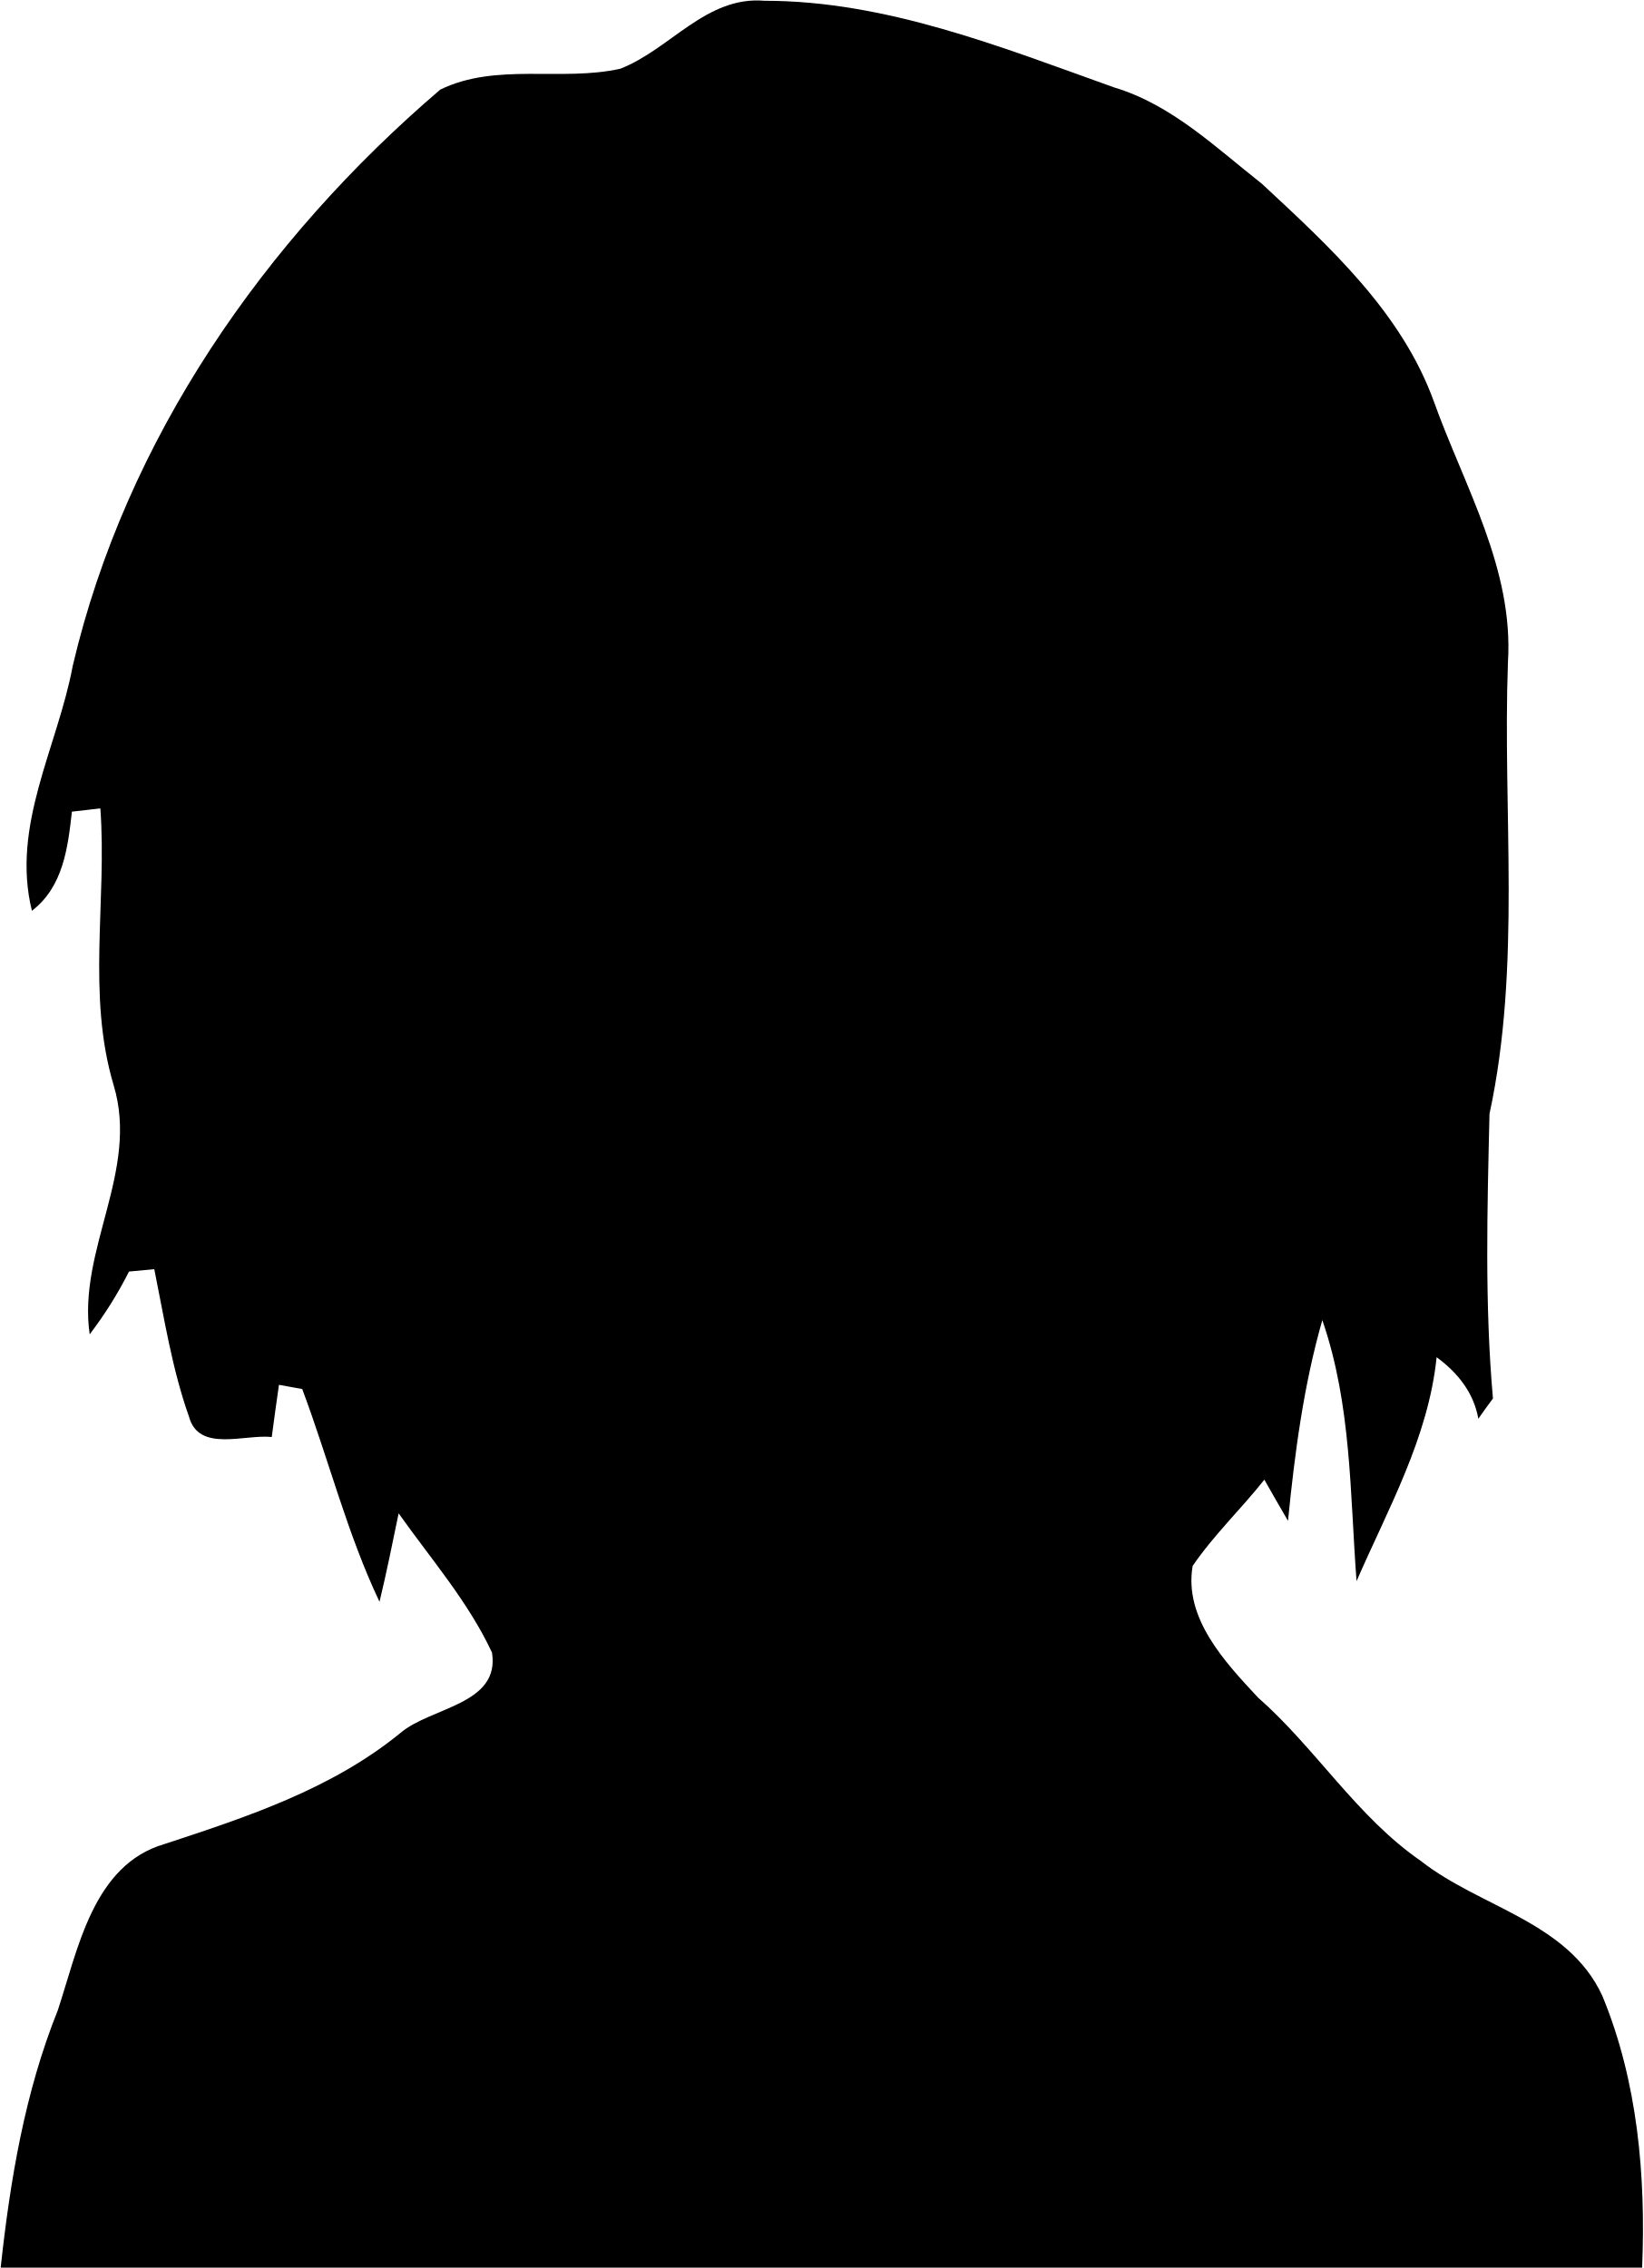
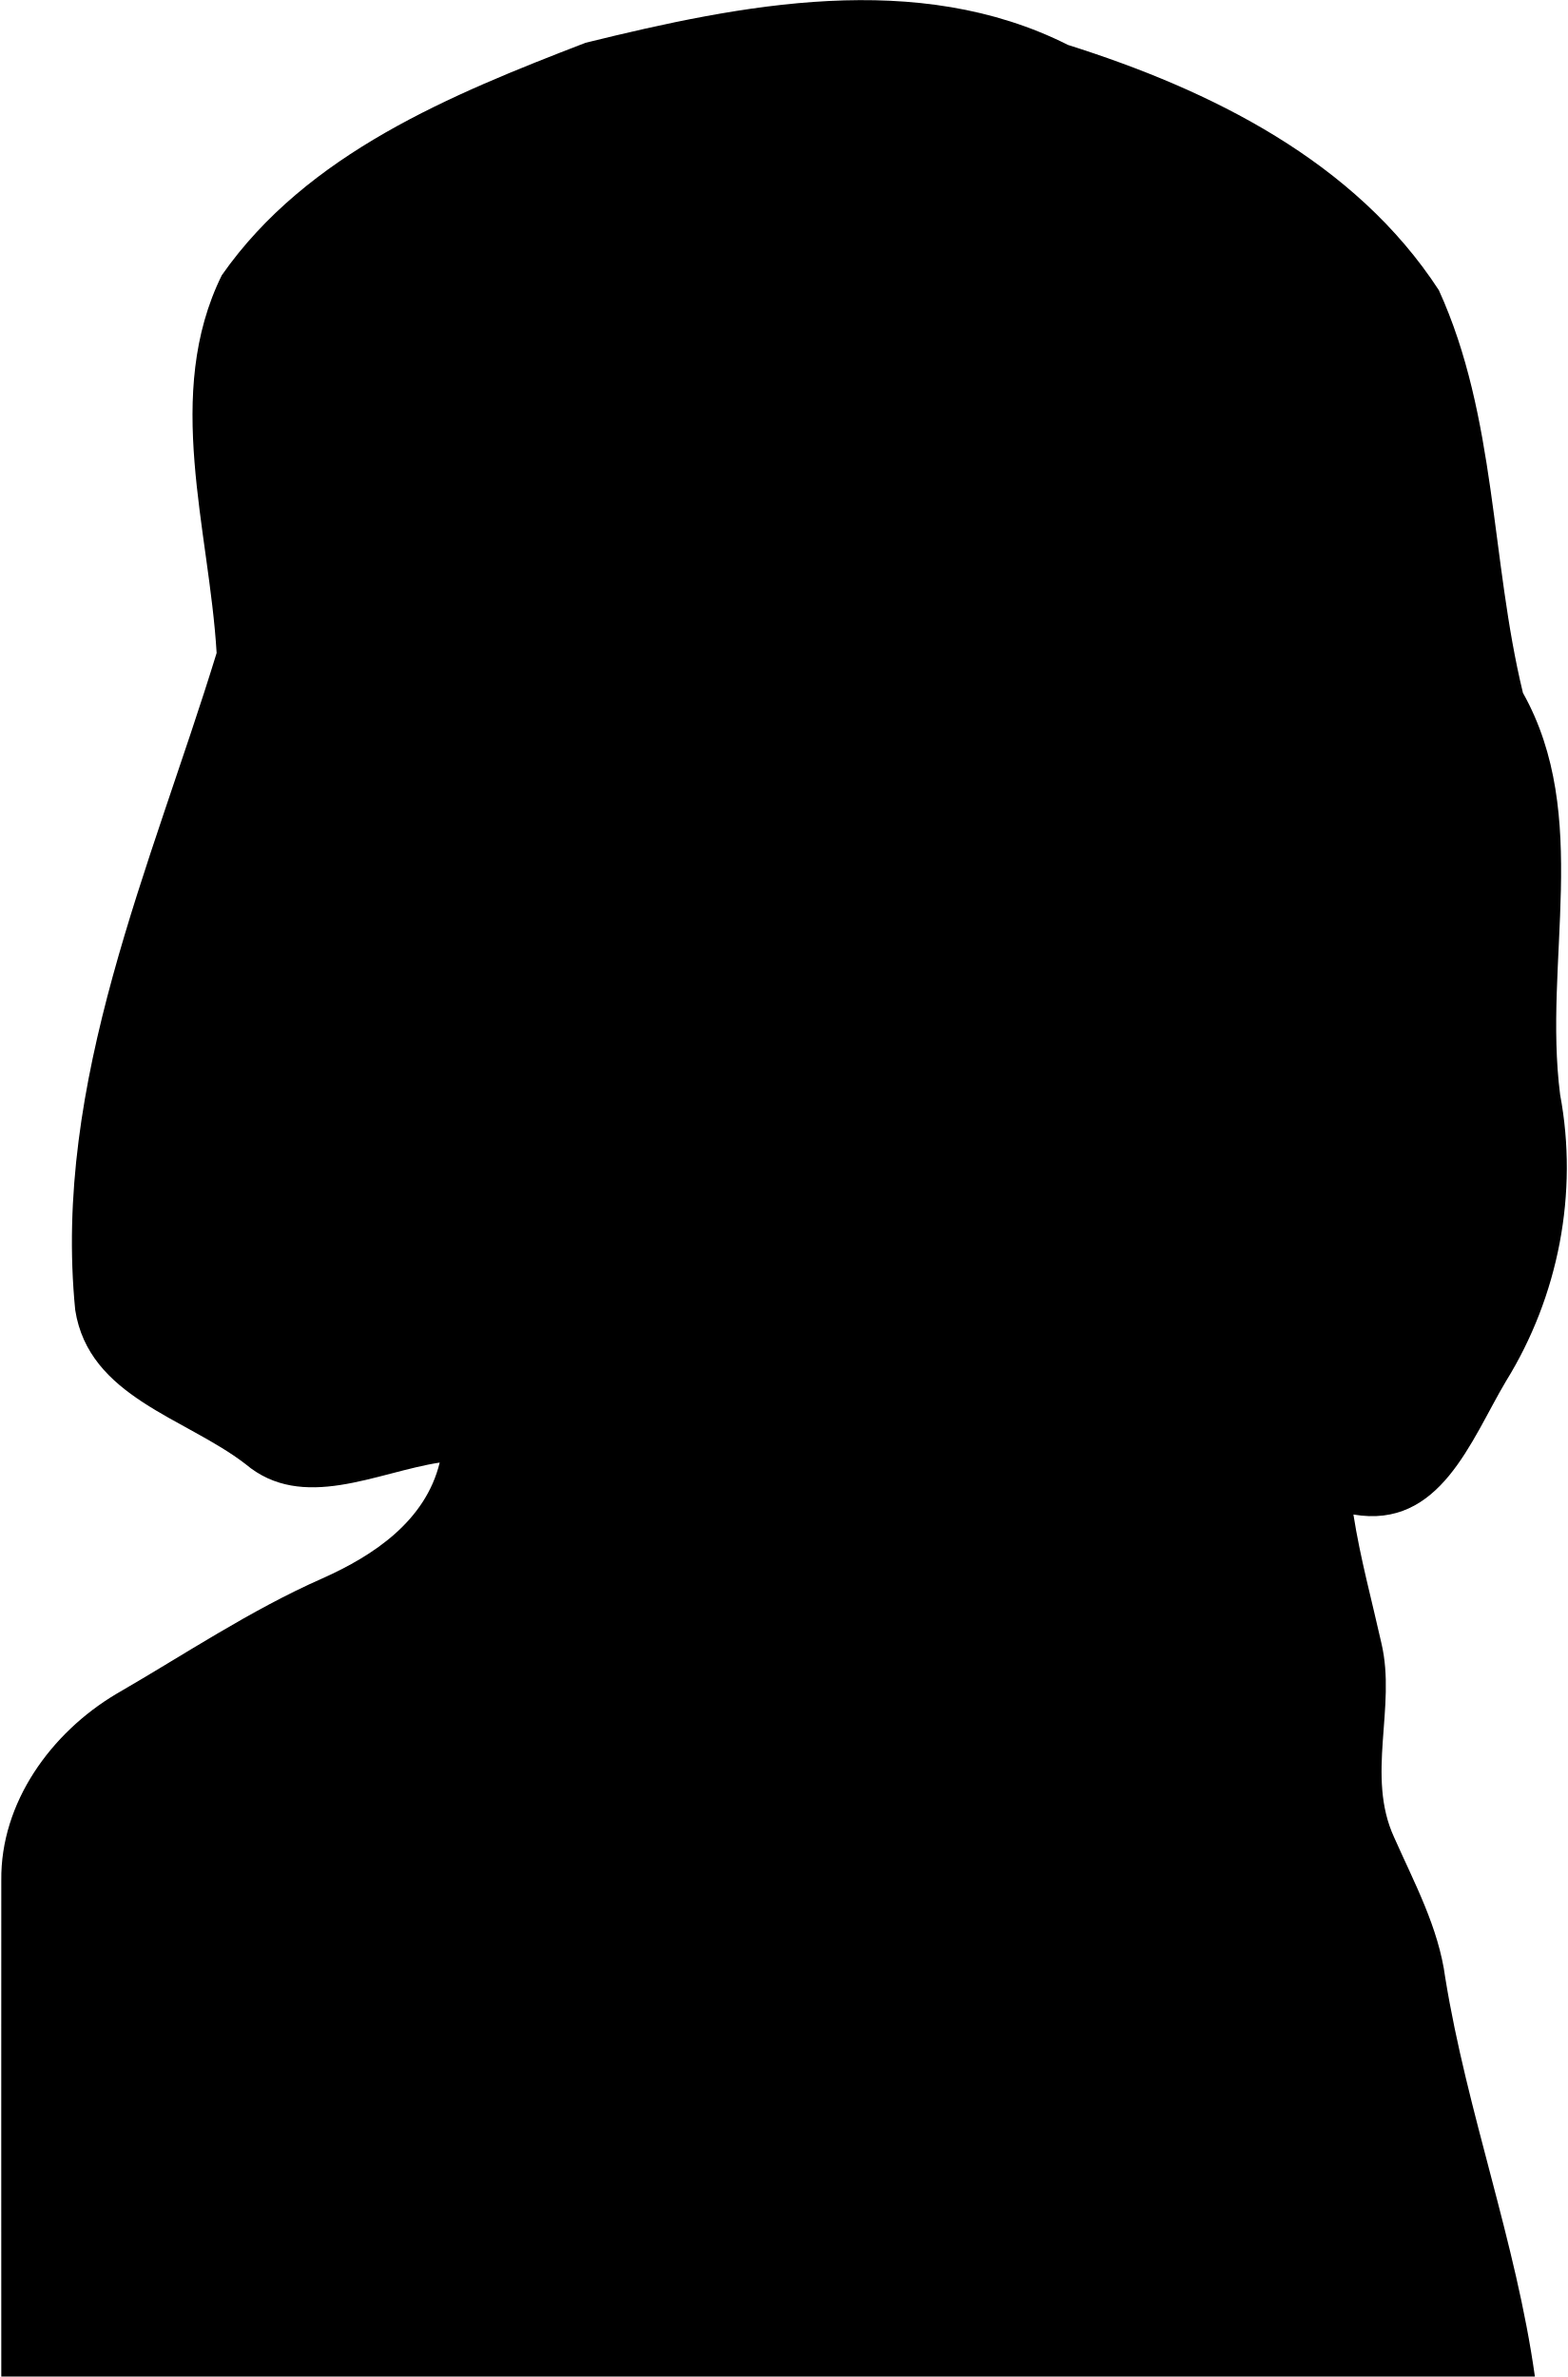
- <svg xmlns="http://www.w3.org/2000/svg" width="2048pt" height="2826pt" viewBox="0 0 2048 2826">
+ <svg xmlns="http://www.w3.org/2000/svg" width="2048pt" height="3106pt" viewBox="0 0 2048 3106">
  <defs />
-   <path id="shape0" transform="matrix(11.97661 0 0 11.97864 -3638.134 -3274.513)" fill="#000000" d="M114.25 2.693C137.27 -3.777 162.96 1.713 182.06 15.933C191.11 21.513 196.31 31.563 205.51 36.883C214.18 42.883 224.88 41.553 234.7 40.503C229.01 47.363 219.97 51.043 211.1 49.873C213.98 57.873 216.06 66.123 218.54 74.243C219.3 87.593 219.36 101.503 214.14 114.083C212.13 118.753 207.85 121.753 204.74 125.583C202.19 133.443 199.95 141.513 199.37 149.803C197.19 146.713 197.48 142.613 195.64 139.313C194.24 144.883 191.04 149.673 188.45 154.703C187.2 157.023 183.49 155.673 182.16 157.973C178.28 164.163 177.11 171.643 173.32 177.873C173.15 177.053 172.81 175.413 172.64 174.603C169.89 176.773 166.76 178.413 163.39 179.413C166.48 170.083 167.78 160.313 166.17 150.523C164.85 145.323 167.62 140.423 168.17 135.333C160.13 137.383 156.37 146.073 149.93 150.773C150.26 157.143 149.72 163.823 144.53 168.323C146.52 171.803 149.22 174.803 152.42 177.213C150.39 183.153 145.27 188.003 144.51 194.223C148.2 202.583 153.91 210.263 156.17 219.303C150.18 218.703 144.57 215.903 138.44 216.413C140.42 229.063 145.69 240.933 149.38 253.173C99.59 253.333 49.79 253.193 0 253.243C0.19 214.893 0.03 176.533 0.08 138.183C-0.32 135.213 2.3 132.243 5.35 132.673C10.5 133.983 13 139.763 17.67 141.753C24.15 140.663 32.16 139.633 34.53 132.393C42.53 124.433 40.1 110.443 50.11 104.033C60.22 97.903 72.63 96.953 84.21 97.843C83.78 95.993 83.64 93.803 81.63 92.973C76.61 90.233 74.55 84.523 73.42 79.253C70.87 80.203 69.09 82.263 67.26 84.153C52.5 97.943 34.43 107.383 16.64 116.603C10.59 120.313 5.53 125.353 0.23 130.013C0.15 122.163 -0.29 114.263 0.36 106.443C2.66 103.333 5.99 101.193 9.12 98.993C27.63 87.153 47.72 77.963 68.61 71.253C61.35 67.353 63.15 58.013 66.14 51.813C72.42 34.913 85.23 21.163 99.94 11.103C104.97 8.663 108.53 3.693 114.25 2.693M72.46 63.513C72.01 53.493 77.29 44.873 79.39 35.413C70.87 42.043 69.62 53.693 72.46 63.513M27.49 105.173C36.76 100.233 45.98 95.223 54.25 88.683C44.49 92.503 35.4 98.463 27.49 105.173M207.81 116.593C215.15 111.693 215.09 101.873 214.13 94.063C211.88 101.533 209.23 108.893 207.81 116.593Z" />
-   <path id="shape1" transform="matrix(11.97661 0 0 11.97864 -6268.857 -3212.946)" fill="#000000" d="M82.315 0.233C89.955 -1.477 91.825 6.643 96.135 10.883C99.515 14.443 99.605 19.683 102.275 23.643C111.715 34.063 107.405 51.193 118.285 60.813C121.055 64.273 126.945 63.733 128.445 68.343C132.865 75.313 136.255 82.923 137.715 91.093C138.765 97.423 141.425 104.303 138.195 110.433C136.835 112.833 137.185 115.613 137.295 118.243C140.955 121.073 143.485 117.223 146.905 116.143C146.195 117.913 145.415 119.663 144.555 121.383C145.185 122.003 145.805 122.623 146.435 123.243C150.165 122.473 154.685 126.913 148.575 126.823C151.025 130.373 147.835 134.403 148.895 138.243C151.595 152.753 154.185 167.753 152.725 182.233C157.605 181.203 156.115 173.943 161.415 173.143C161.435 175.973 161.715 179.093 159.455 181.243C158.885 184.973 159.045 189.183 163.265 190.593C163.605 182.873 167.565 176.293 171.245 169.803C173.195 175.193 174.475 180.813 174.885 186.543C176.535 187.563 178.175 188.593 179.815 189.633C179.245 197.243 180.335 205.663 185.585 211.573C187.635 213.983 189.705 216.733 189.775 220.043C188.865 229.393 186.755 238.633 186.215 248.013C132.165 248.123 78.105 248.243 24.065 247.953C28.735 234.693 29.995 220.513 34.035 207.093C35.055 189.473 54.755 180.603 55.745 163.133C56.565 156.343 56.995 148.353 51.535 143.263C51.535 139.833 51.535 136.403 51.375 132.973C52.005 132.613 53.275 131.893 53.905 131.523C50.445 122.193 48.175 111.853 50.685 101.993C51.305 99.213 52.585 96.023 50.525 93.523C46.325 88.563 56.445 83.253 51.505 78.473C38.995 78.363 24.845 79.703 14.355 71.493C7.155 65.483 -3.045 57.473 0.865 46.793C3.915 46.573 7.085 46.263 9.975 47.503C16.365 50.223 23.385 50.553 30.035 52.393C35.185 53.173 38.505 58.483 43.945 58.253C50.955 57.773 57.985 57.623 65.005 58.153C69.795 58.633 73.405 54.903 77.855 53.933C83.765 51.863 90.095 52.813 96.145 51.563C94.235 45.313 89.195 40.723 87.005 34.593C83.005 23.683 80.535 11.853 82.315 0.233Z" />
-   <path id="shape2" transform="matrix(11.97661 0 0 11.97864 2901.262 -2975.754)" fill="#000000" d="M68.866 1.302C72.856 -0.288 77.246 0.732 81.296 1.622C86.366 2.912 91.246 0.172 96.306 0.052C107.316 -0.568 117.536 4.492 127.026 9.452C133.116 13.742 139.596 17.872 143.436 24.482C146.916 26.872 152.126 27.652 153.646 32.282C156.266 40.892 157.266 49.902 159.316 58.642C166.636 64.742 179.656 64.762 183.016 75.052C180.536 78.472 179.396 82.762 176.436 85.822C171.436 87.992 166.876 82.292 162.186 84.732C162.526 88.592 167.236 91.512 165.556 95.472C161.746 99.602 155.626 97.422 150.736 98.562C147.186 112.432 147.086 127.192 141.206 140.382C139.966 143.882 140.056 147.972 137.606 150.952C132.976 151.972 133.146 145.892 132.036 142.882C127.276 143.762 124.116 140.522 123.466 136.072C122.546 135.992 121.636 135.902 120.746 135.822C114.236 142.422 117.816 151.972 115.856 160.042C111.196 158.762 107.736 161.252 105.046 164.772C104.576 161.992 104.176 159.212 103.836 156.422C99.756 157.272 95.696 158.172 91.646 159.072C92.656 165.622 98.556 169.672 104.216 172.092C117.036 179.532 135.456 179.252 142.926 194.112C145.416 205.812 152.786 216.232 152.806 228.512C102.096 228.572 51.376 228.572 0.666 228.512C0.876 221.092 -1.134 213.552 0.966 206.252C3.546 201.692 9.156 199.552 14.226 199.872C21.596 179.482 46.176 170.612 50.706 148.732C52.566 148.422 54.426 148.112 56.306 147.802C56.736 143.242 52.866 140.612 48.896 139.732C45.106 130.942 39.596 122.692 33.146 115.662C30.386 123.002 34.496 131.442 30.206 138.322C27.316 143.402 26.896 149.382 25.426 154.932C24.086 154.502 22.746 154.072 21.436 153.642C20.806 149.912 17.196 148.382 14.926 145.822C13.606 142.282 14.436 138.412 13.796 134.762C11.906 132.572 9.836 130.492 9.086 127.592C11.516 122.472 15.276 118.122 17.686 113.032C20.166 108.072 12.376 104.372 15.706 99.542C18.836 95.362 18.966 89.882 17.896 84.962C16.756 79.542 7.756 79.662 8.676 73.342C9.376 70.022 12.906 68.142 14.966 65.612C13.276 53.422 14.586 40.762 19.676 29.512C23.406 27.132 28.336 28.352 32.576 28.102C41.126 20.212 48.136 9.262 60.276 6.722C64.056 6.602 65.926 3.042 68.866 1.302Z" />
-   <path id="shape3" transform="matrix(11.97661 0 0 11.97864 -89.13162 -2922.896)" fill="#000000" d="M39.882 7.349C66.832 -7.281 100.922 1.459 123.642 20.139C130.312 24.849 132.822 34.759 141.052 37.099C143.562 35.269 146.072 33.369 148.952 32.139C156.872 33.679 160.762 41.479 164.572 47.749C171.592 59.619 170.872 73.829 173.732 86.859C175.112 96.749 171.512 106.139 171.632 115.939C168.792 130.469 167.592 146.089 158.902 158.659C153.732 164.979 158.332 173.319 160.842 179.799C165.852 189.829 167.482 200.999 169.692 211.859C170.442 216.389 167.802 220.939 164.012 223.289C160.442 224.329 156.662 224.119 152.992 224.169C106.812 223.759 60.662 223.669 14.452 223.619C9.662 208.929 3.872 193.659 6.182 177.859C5.942 170.079 15.662 167.739 17.602 160.999C13.712 146.409 8.982 131.999 4.952 117.439C3.582 114.659 -0.828 112.819 0.812 109.249C3.382 101.369 1.892 92.969 2.202 84.839C-0.188 74.419 -1.688 62.749 3.432 52.909C5.542 37.899 15.882 25.619 27.782 16.959C28.902 11.049 35.902 10.679 39.882 7.349M128.982 146.859C124.742 149.929 126.852 155.579 126.452 160.009C130.462 158.599 134.142 155.689 135.612 151.609C135.012 146.819 133.882 142.099 133.072 137.339C132.122 140.659 131.932 144.569 128.982 146.859M37.512 159.349C42.492 162.749 48.862 163.179 54.272 165.759C60.072 168.409 67.902 165.319 68.992 158.669C58.922 150.229 45.062 149.419 34.642 141.489C32.902 147.439 34.022 154.249 37.512 159.349M105.322 160.119C106.762 155.869 108.952 151.549 108.082 146.929C100.672 145.779 100.292 157.379 105.322 160.119Z" />
-   <path id="shape4" transform="matrix(11.97661 0 0 11.97864 -1830.744 -501.9049)" fill="#000000" d="M0 13.73C2.45 7.66 8.19 1.95 14.47 0C22.49 6.21 26.39 16.53 35.48 21.57C27.45 21.93 19.41 21.75 11.37 21.79C6.13 22.33 2.62 17.52 0 13.73Z" />
-   <path id="shape5" transform="matrix(11.97661 0 0 11.97864 0.8384673 0.5499007)" fill="#000000" d="M64.46 7.104C69.66 5.084 73.38 -0.486 79.48 0.034C92.11 0.034 104.09 4.854 115.82 9.044C121.82 10.834 126.41 15.304 131.22 19.084C138.27 25.644 145.76 32.464 149.11 41.764C152.28 50.584 157.41 59.134 156.8 68.834C156.23 84.494 158.21 100.374 154.88 115.824C154.65 125.674 154.37 135.594 155.24 145.424C154.72 146.124 154.21 146.824 153.72 147.534C153.24 144.814 151.56 142.724 149.38 141.134C148.52 149.504 144.35 156.854 141.05 164.424C140.36 155.284 140.53 146.074 137.49 137.274C135.54 144.084 134.62 151.114 133.92 158.154C133.09 156.724 132.26 155.294 131.46 153.874C129.04 156.924 126.2 159.624 124 162.844C123.07 168.284 127.35 172.834 130.79 176.524C136.83 181.834 141.08 188.944 147.77 193.554C153.92 198.384 163.06 199.844 166.62 207.564C170.3 216.464 171.15 226.274 170.76 235.834L0 235.834C0.99 226.724 2.51 217.614 5.94 209.074C8.05 202.704 9.61 193.934 17.04 191.774C25.66 188.944 34.45 186.044 41.58 180.224C44.75 177.514 51.98 177.284 51.11 171.854C48.64 166.564 44.75 162.104 41.4 157.374C40.76 160.444 40.15 163.524 39.41 166.574C36.04 159.474 34.13 151.794 31.37 144.444C30.55 144.294 29.75 144.144 28.95 144.004C28.69 145.814 28.44 147.614 28.2 149.434C25.39 149.124 20.6 151.074 19.59 147.314C17.83 142.354 17.02 137.114 15.98 131.974C15.1 132.064 14.22 132.144 13.35 132.224C12.19 134.524 10.82 136.704 9.26 138.754C7.98 129.964 14.45 121.744 11.75 112.834C8.94 103.414 11.07 93.644 10.37 84.044C9.38 84.164 8.39 84.274 7.41 84.384C6.99 88.154 6.5 92.204 3.25 94.694C1.06 85.824 5.92 77.684 7.5 69.204C13.05 45.574 27.46 24.894 45.73 9.274C51.56 6.434 58.32 8.474 64.46 7.104Z" />
-   <path id="shape6" transform="matrix(11.97661 0 0 11.97864 -6694.325 40.80935)" fill="#000000" d="M94.33 3.153C108.45 -2.437 123.81 1.293 138.51 0.423C152.79 1.063 166.67 8.143 176.12 18.843C180.18 23.423 184.36 28.323 190.23 30.613C202.7 35.473 215.83 38.893 229.2 39.863C225.39 42.813 220.67 43.873 216.05 44.803C219.44 45.413 222.78 46.223 226.12 47.053C218.55 49.053 210.74 50.533 203.69 54.083C206.14 59.893 210.89 63.913 216.8 65.953C214.76 66.113 212.72 66.063 210.69 66.183C216.94 82.763 222.5 100.993 217.86 118.723C215.94 128.583 211.12 138.693 201.98 143.733C198.67 145.733 201.36 149.823 202.49 152.393C207.83 151.963 213.3 152.963 217.03 157.113C220.28 157.483 224.01 157.023 226.72 159.213C231.78 164.493 241.37 166.763 239.86 175.983C241.92 177.903 243.42 180.313 244.18 183.033C245.3 183.263 246.42 183.493 247.54 183.733C247.52 184.843 247.49 185.963 247.47 187.093C246.33 187.873 245.2 188.653 244.07 189.443C246.81 195.683 250.06 201.663 253.36 207.613C257.75 215.693 255.94 226.273 249.14 232.473L241.69 232.473C240.11 218.693 238.74 204.873 239.12 190.963C237.11 191.203 235.1 191.333 233.09 191.513C233.33 188.733 235.07 186.613 236.89 184.663C235.25 184.103 233.61 183.543 231.97 183.003C230.78 177.693 226.17 175.773 221.21 175.363C220.07 173.023 218.98 169.183 215.56 170.573C210.6 172.133 205.53 170.103 203.15 165.433C200.03 165.883 196.86 166.753 193.7 166.253C188.5 163.653 185.16 157.983 179.11 156.903C174.95 156.223 171.97 153.303 169.91 149.803C166.29 155.783 162.38 161.583 158.26 167.243C165.01 167.923 172.63 167.153 178.23 171.743C186.15 177.643 188.09 188.013 189.85 197.113C193.34 208.563 192.77 220.643 193.24 232.473L0 232.473C1.03 231.303 2.01 230.103 2.99 228.903C4.5 229.083 6.01 229.293 7.52 229.493C17.69 217.253 32.46 209.453 40.42 195.303C48.29 187.583 61.92 190.033 69.08 181.143C80.02 182.143 88.81 171.363 90.68 161.443C89.69 155.723 83.35 152.843 78.79 150.073C80.42 152.393 82.22 154.603 83.97 156.833C82.5 156.543 81.03 156.263 79.55 155.963C79.4 156.613 79.1 157.893 78.95 158.533C71.72 150.903 62.78 145.153 56.13 136.923C57.47 141.103 59.45 145.023 60.98 149.133C58.32 148.413 57.06 146.053 56.33 143.623C54.43 137.213 47.69 134.013 45.49 127.703C35.66 109.103 38.23 87.133 43.36 67.573C41.33 64.113 37.35 62.893 33.55 63.573C34.13 62.863 34.72 62.163 35.3 61.463C26.06 59.383 17.71 54.833 10.37 48.933C19.68 49.473 29.07 47.133 37.6 43.543C34.05 42.953 29.64 44.093 26.94 41.083C33.09 40.033 39.76 40.553 45.35 37.353C50.04 34.803 54.42 31.743 58.96 28.943C64.68 25.723 67.48 19.443 72.36 15.263C78.34 9.163 86.32 5.693 94.33 3.153M196.45 54.943C197.91 55.973 199.37 57.003 200.83 58.053C200.72 57.183 200.49 55.443 200.38 54.573C199.06 54.693 197.76 54.813 196.45 54.943M197.68 62.483C199.21 79.803 197.79 97.703 203.76 114.313C205.09 123.363 205.24 132.893 202.44 141.693C216.32 130.203 218.87 110.343 215.39 93.613C212.49 83.413 210.58 72.563 204.4 63.703C202.15 63.323 199.92 62.913 197.68 62.483M52.55 133.893C47.07 118.453 46.4 101.713 47.03 85.463C42.49 101.163 40.65 120.893 52.55 133.893M182.62 140.143C183.2 140.353 184.36 140.793 184.94 141.003C185.33 141.643 186.11 142.913 186.51 143.543C187.32 139.733 187.75 135.833 187.6 131.943C185.93 134.673 184.27 137.403 182.62 140.143M194.5 145.583C195.49 145.933 196.48 146.293 197.47 146.663C198.53 142.763 199.41 138.793 199.44 134.743C197.24 138.083 196.07 141.933 194.5 145.583M142.79 156.793C140.31 159.253 138.03 163.143 134.04 162.813C137.65 160.093 139.74 156.063 140.97 151.803C137.65 154.763 132.94 156.063 130.14 159.493C129.75 165.553 137.32 165.653 141.49 167.083C149.03 159.643 153.24 149.723 157.76 140.333C151.73 144.793 147.9 151.413 142.79 156.793M87.64 150.913C86.89 152.163 87.97 154.223 89.43 154.313C91.28 153.503 89.32 150.003 87.64 150.913M144.08 167.203C149.75 169.393 152.76 163.193 158.29 164.273C160.9 160.273 162.18 155.663 163.59 151.153C158.22 157.913 149.24 160.303 144.08 167.203M247.73 207.123C248.71 213.683 249.22 220.293 249.03 226.933C254.21 221.903 251.47 212.523 247.73 207.123Z" />
-   <path id="shape7" transform="matrix(11.97661 0 0 11.97864 -3367.607 125.0569)" fill="#000000" d="M61.392 0.32C63.252 0 65.152 0.05 67.042 0C69.722 10.52 61.902 19.37 61.862 29.7C68.992 26.1 75.522 21.1 83.452 19.31C90.812 17.61 98.332 16.7 105.752 15.33C120.652 15.37 135.342 20.91 146.842 30.38C150.312 33.55 156.562 31.38 159.082 35.76C166.152 46.77 174.172 57.33 178.882 69.65C180.592 76.26 178.992 83.03 177.412 89.48C176.182 93.65 180.392 97.81 177.882 101.79C174.902 107.24 176.222 113.56 176.022 119.48C176.092 125.54 173.662 131.19 171.802 136.84C180.002 139.83 188.832 139.17 197.252 141.07C203.522 142.57 209.682 139.98 215.902 139.47C215.012 144.44 211.512 149.06 206.672 150.67C198.222 152.23 190.202 155.61 182.302 158.84C177.082 161.77 182.132 168.12 186.732 167.48C194.852 167.01 203.072 167.3 210.712 170.41C208.112 175.82 201.022 172.74 196.342 174.01C189.212 176.1 181.912 177.7 174.942 180.32C178.192 185.03 184.682 184.71 188.492 188.5C191.952 195.7 186.082 202.26 183.472 208.58C181.002 215.68 188.752 219.99 191.752 225.44L7.902 225.44C9.432 223.62 12.382 221.49 10.922 218.85C8.502 213.23 6.322 207.5 5.132 201.47C3.792 194.75 -1.628 188.71 0.482 181.53C3.112 170 15.242 164.73 21.502 155.48C20.692 149.39 17.022 143.82 17.892 137.45C17.362 127.91 25.252 121.34 29.042 113.4C31.062 106.28 25.202 99.64 26.482 92.47C27.482 87.34 27.692 81.99 29.622 77.09C34.602 66.46 34.712 53.66 42.912 44.59C47.902 39.42 49.222 32.32 51.432 25.79C55.842 17.73 56.882 8.33 61.392 0.32Z" />
-   <path id="shape8" transform="matrix(11.97661 0 0 11.97864 3069.76 184.1286)" fill="#000000" d="M54.217 3.959C68.707 0.389 85.007 -2.881 98.987 4.159C112.227 8.339 125.617 14.949 133.397 26.919C138.757 38.699 138.197 51.909 141.197 64.279C147.577 75.669 143.057 89.189 144.647 101.559C146.357 110.679 144.497 120.279 139.617 128.159C136.347 133.669 133.517 141.899 125.467 140.519C126.097 144.549 127.177 148.489 128.067 152.469C129.467 158.399 126.607 164.759 129.247 170.479C131.117 174.699 133.367 178.839 133.987 183.489C136.007 195.989 140.547 207.959 142.307 220.509L0.007 220.509C0.017 205.159 -0.013 189.809 0.007 174.459C-0.073 167.249 4.627 160.769 10.657 157.179C16.997 153.519 23.097 149.399 29.817 146.439C34.587 144.309 39.367 141.109 40.687 135.699C34.827 136.599 27.957 140.299 22.667 135.839C17.087 131.529 8.127 129.629 6.867 121.549C4.767 100.359 13.907 80.379 19.987 60.579C19.307 49.089 15.037 36.539 20.467 25.529C28.377 14.209 41.767 8.759 54.217 3.959Z" />
-   <path id="shape9" transform="matrix(11.97661 0 0 11.97864 4800.375 2325.532)" fill="#000000" d="M0.007 0C0.378 0 1.117 0 1.488 0C1.478 1.16 1.478 2.32 1.488 3.48C1.117 3.48 0.378 3.47 0.007 3.47C-0.003 2.31 -0.003 1.15 0.007 0Z" />
-   <path id="shape10" transform="matrix(11.97661 0 0 11.97864 -925.7918 2506.41)" fill="#000000" d="M20.21 10.83C25.2 9.21 25.66 3.17 29.31 0C30.81 8.81 29.91 17.76 30.13 26.64L0 26.64C5.61 20.13 12.31 14.37 20.21 10.83Z" />
+   <path id="shape0" transform="matrix(14.08141 0 0 14.08234 -7885.166 -4065.891)" fill="#000000" d="M114.25 2.693C137.27 -3.777 162.96 1.713 182.06 15.933C191.11 21.513 196.31 31.563 205.51 36.883C214.18 42.883 224.88 41.553 234.7 40.503C229.01 47.363 219.97 51.043 211.1 49.873C213.98 57.873 216.06 66.123 218.54 74.243C219.3 87.593 219.36 101.503 214.14 114.083C212.13 118.753 207.85 121.753 204.74 125.583C202.19 133.443 199.95 141.513 199.37 149.803C197.19 146.713 197.48 142.613 195.64 139.313C194.24 144.883 191.04 149.673 188.45 154.703C187.2 157.023 183.49 155.673 182.16 157.973C178.28 164.163 177.11 171.643 173.32 177.873C173.15 177.053 172.81 175.413 172.64 174.603C169.89 176.773 166.76 178.413 163.39 179.413C166.48 170.083 167.78 160.313 166.17 150.523C164.85 145.323 167.62 140.423 168.17 135.333C160.13 137.383 156.37 146.073 149.93 150.773C150.26 157.143 149.72 163.823 144.53 168.323C146.52 171.803 149.22 174.803 152.42 177.213C150.39 183.153 145.27 188.003 144.51 194.223C148.2 202.583 153.91 210.263 156.17 219.303C150.18 218.703 144.57 215.903 138.44 216.413C140.42 229.063 145.69 240.933 149.38 253.173C99.59 253.333 49.79 253.193 0 253.243C0.19 214.893 0.03 176.533 0.08 138.183C-0.32 135.213 2.3 132.243 5.35 132.673C10.5 133.983 13 139.763 17.67 141.753C24.15 140.663 32.16 139.633 34.53 132.393C42.53 124.433 40.1 110.443 50.11 104.033C60.22 97.903 72.63 96.953 84.21 97.843C83.78 95.993 83.64 93.803 81.63 92.973C76.61 90.233 74.55 84.523 73.42 79.253C70.87 80.203 69.09 82.263 67.26 84.153C52.5 97.943 34.43 107.383 16.64 116.603C10.59 120.313 5.53 125.353 0.23 130.013C0.15 122.163 -0.29 114.263 0.36 106.443C2.66 103.333 5.99 101.193 9.12 98.993C27.63 87.153 47.72 77.963 68.61 71.253C61.35 67.353 63.15 58.013 66.14 51.813C72.42 34.913 85.23 21.163 99.94 11.103C104.97 8.663 108.53 3.693 114.25 2.693M72.46 63.513C72.01 53.493 77.29 44.873 79.39 35.413C70.87 42.043 69.62 53.693 72.46 63.513M27.49 105.173C36.76 100.233 45.98 95.223 54.25 88.683C44.49 92.503 35.4 98.463 27.49 105.173M207.81 116.593C215.15 111.693 215.09 101.873 214.13 94.063C211.88 101.533 209.23 108.893 207.81 116.593Z" />
+   <path id="shape1" transform="matrix(14.08141 0 0 14.08234 -10978.219 -3993.512)" fill="#000000" d="M82.315 0.233C89.955 -1.477 91.825 6.643 96.135 10.883C99.515 14.443 99.605 19.683 102.275 23.643C111.715 34.063 107.405 51.193 118.285 60.813C121.055 64.273 126.945 63.733 128.445 68.343C132.865 75.313 136.255 82.923 137.715 91.093C138.765 97.423 141.425 104.303 138.195 110.433C136.835 112.833 137.185 115.613 137.295 118.243C140.955 121.073 143.485 117.223 146.905 116.143C146.195 117.913 145.415 119.663 144.555 121.383C145.185 122.003 145.805 122.623 146.435 123.243C150.165 122.473 154.685 126.913 148.575 126.823C151.025 130.373 147.835 134.403 148.895 138.243C151.595 152.753 154.185 167.753 152.725 182.233C157.605 181.203 156.115 173.943 161.415 173.143C161.435 175.973 161.715 179.093 159.455 181.243C158.885 184.973 159.045 189.183 163.265 190.593C163.605 182.873 167.565 176.293 171.245 169.803C173.195 175.193 174.475 180.813 174.885 186.543C176.535 187.563 178.175 188.593 179.815 189.633C179.245 197.243 180.335 205.663 185.585 211.573C187.635 213.983 189.705 216.733 189.775 220.043C188.865 229.393 186.755 238.633 186.215 248.013C132.165 248.123 78.105 248.243 24.065 247.953C28.735 234.693 29.995 220.513 34.035 207.093C35.055 189.473 54.755 180.603 55.745 163.133C56.565 156.343 56.995 148.353 51.535 143.263C51.535 139.833 51.535 136.403 51.375 132.973C52.005 132.613 53.275 131.893 53.905 131.523C50.445 122.193 48.175 111.853 50.685 101.993C51.305 99.213 52.585 96.023 50.525 93.523C46.325 88.563 56.445 83.253 51.505 78.473C38.995 78.363 24.845 79.703 14.355 71.493C7.155 65.483 -3.045 57.473 0.865 46.793C3.915 46.573 7.085 46.263 9.975 47.503C16.365 50.223 23.385 50.553 30.035 52.393C35.185 53.173 38.505 58.483 43.945 58.253C50.955 57.773 57.985 57.623 65.005 58.153C69.795 58.633 73.405 54.903 77.855 53.933C83.765 51.863 90.095 52.813 96.145 51.563C94.235 45.313 89.195 40.723 87.005 34.593C83.005 23.683 80.535 11.853 82.315 0.233Z" />
+   <path id="shape2" transform="matrix(14.08141 0 0 14.08234 -196.5197 -3714.663)" fill="#000000" d="M68.866 1.302C72.856 -0.288 77.246 0.732 81.296 1.622C86.366 2.912 91.246 0.172 96.306 0.052C107.316 -0.568 117.536 4.492 127.026 9.452C133.116 13.742 139.596 17.872 143.436 24.482C146.916 26.872 152.126 27.652 153.646 32.282C156.266 40.892 157.266 49.902 159.316 58.642C166.636 64.742 179.656 64.762 183.016 75.052C180.536 78.472 179.396 82.762 176.436 85.822C171.436 87.992 166.876 82.292 162.186 84.732C162.526 88.592 167.236 91.512 165.556 95.472C161.746 99.602 155.626 97.422 150.736 98.562C147.186 112.432 147.086 127.192 141.206 140.382C139.966 143.882 140.056 147.972 137.606 150.952C132.976 151.972 133.146 145.892 132.036 142.882C127.276 143.762 124.116 140.522 123.466 136.072C122.546 135.992 121.636 135.902 120.746 135.822C114.236 142.422 117.816 151.972 115.856 160.042C111.196 158.762 107.736 161.252 105.046 164.772C104.576 161.992 104.176 159.212 103.836 156.422C99.756 157.272 95.696 158.172 91.646 159.072C92.656 165.622 98.556 169.672 104.216 172.092C117.036 179.532 135.456 179.252 142.926 194.112C145.416 205.812 152.786 216.232 152.806 228.512C102.096 228.572 51.376 228.572 0.666 228.512C0.876 221.092 -1.134 213.552 0.966 206.252C3.546 201.692 9.156 199.552 14.226 199.872C21.596 179.482 46.176 170.612 50.706 148.732C52.566 148.422 54.426 148.112 56.306 147.802C56.736 143.242 52.866 140.612 48.896 139.732C45.106 130.942 39.596 122.692 33.146 115.662C30.386 123.002 34.496 131.442 30.206 138.322C27.316 143.402 26.896 149.382 25.426 154.932C24.086 154.502 22.746 154.072 21.436 153.642C20.806 149.912 17.196 148.382 14.926 145.822C13.606 142.282 14.436 138.412 13.796 134.762C11.906 132.572 9.836 130.492 9.086 127.592C11.516 122.472 15.276 118.122 17.686 113.032C20.166 108.072 12.376 104.372 15.706 99.542C18.836 95.362 18.966 89.882 17.896 84.962C16.756 79.542 7.756 79.662 8.676 73.342C9.376 70.022 12.906 68.142 14.966 65.612C13.276 53.422 14.586 40.762 19.676 29.512C23.406 27.132 28.336 28.352 32.576 28.102C41.126 20.212 48.136 9.262 60.276 6.722C64.056 6.602 65.926 3.042 68.866 1.302Z" />
+   <path id="shape3" transform="matrix(14.08141 0 0 14.08234 -3712.453 -3652.523)" fill="#000000" d="M39.882 7.349C66.832 -7.281 100.922 1.459 123.642 20.139C130.312 24.849 132.822 34.759 141.052 37.099C143.562 35.269 146.072 33.369 148.952 32.139C156.872 33.679 160.762 41.479 164.572 47.749C171.592 59.619 170.872 73.829 173.732 86.859C175.112 96.749 171.512 106.139 171.632 115.939C168.792 130.469 167.592 146.089 158.902 158.659C153.732 164.979 158.332 173.319 160.842 179.799C165.852 189.829 167.482 200.999 169.692 211.859C170.442 216.389 167.802 220.939 164.012 223.289C160.442 224.329 156.662 224.119 152.992 224.169C106.812 223.759 60.662 223.669 14.452 223.619C9.662 208.929 3.872 193.659 6.182 177.859C5.942 170.079 15.662 167.739 17.602 160.999C13.712 146.409 8.982 131.999 4.952 117.439C3.582 114.659 -0.828 112.819 0.812 109.249C3.382 101.369 1.892 92.969 2.202 84.839C-0.188 74.419 -1.688 62.749 3.432 52.909C5.542 37.899 15.882 25.619 27.782 16.959C28.902 11.049 35.902 10.679 39.882 7.349M128.982 146.859C124.742 149.929 126.852 155.579 126.452 160.009C130.462 158.599 134.142 155.689 135.612 151.609C135.012 146.819 133.882 142.099 133.072 137.339C132.122 140.659 131.932 144.569 128.982 146.859M37.512 159.349C42.492 162.749 48.862 163.179 54.272 165.759C60.072 168.409 67.902 165.319 68.992 158.669C58.922 150.229 45.062 149.419 34.642 141.489C32.902 147.439 34.022 154.249 37.512 159.349M105.322 160.119C106.762 155.869 108.952 151.549 108.082 146.929C100.672 145.779 100.292 157.379 105.322 160.119Z" />
+   <path id="shape4" transform="matrix(14.08141 0 0 14.08234 -5760.141 -806.3545)" fill="#000000" d="M0 13.73C2.45 7.66 8.19 1.95 14.47 0C22.49 6.21 26.39 16.53 35.48 21.57C27.45 21.93 19.41 21.75 11.37 21.79C6.13 22.33 2.62 17.52 0 13.73Z" />
+   <path id="shape5" transform="matrix(14.08141 0 0 14.08234 -3606.671 -215.6582)" fill="#000000" d="M64.46 7.104C69.66 5.084 73.38 -0.486 79.48 0.034C92.11 0.034 104.09 4.854 115.82 9.044C121.82 10.834 126.41 15.304 131.22 19.084C138.27 25.644 145.76 32.464 149.11 41.764C152.28 50.584 157.41 59.134 156.8 68.834C156.23 84.494 158.21 100.374 154.88 115.824C154.65 125.674 154.37 135.594 155.24 145.424C154.72 146.124 154.21 146.824 153.72 147.534C153.24 144.814 151.56 142.724 149.38 141.134C148.52 149.504 144.35 156.854 141.05 164.424C140.36 155.284 140.53 146.074 137.49 137.274C135.54 144.084 134.62 151.114 133.92 158.154C133.09 156.724 132.26 155.294 131.46 153.874C129.04 156.924 126.2 159.624 124 162.844C123.07 168.284 127.35 172.834 130.79 176.524C136.83 181.834 141.08 188.944 147.77 193.554C153.92 198.384 163.06 199.844 166.62 207.564C170.3 216.464 171.15 226.274 170.76 235.834L0 235.834C0.99 226.724 2.51 217.614 5.94 209.074C8.05 202.704 9.61 193.934 17.04 191.774C25.66 188.944 34.45 186.044 41.58 180.224C44.75 177.514 51.98 177.284 51.11 171.854C48.64 166.564 44.75 162.104 41.4 157.374C40.76 160.444 40.15 163.524 39.41 166.574C36.04 159.474 34.13 151.794 31.37 144.444C30.55 144.294 29.75 144.144 28.95 144.004C28.69 145.814 28.44 147.614 28.2 149.434C25.39 149.124 20.6 151.074 19.59 147.314C17.83 142.354 17.02 137.114 15.98 131.974C15.1 132.064 14.22 132.144 13.35 132.224C12.19 134.524 10.82 136.704 9.26 138.754C7.98 129.964 14.45 121.744 11.75 112.834C8.94 103.414 11.07 93.644 10.37 84.044C9.38 84.164 8.39 84.274 7.41 84.384C6.99 88.154 6.5 92.204 3.25 94.694C1.06 85.824 5.92 77.684 7.5 69.204C13.05 45.574 27.46 24.894 45.73 9.274C51.56 6.434 58.32 8.474 64.46 7.104Z" />
+   <path id="shape6" transform="matrix(14.08141 0 0 14.08234 -11478.46 -168.3284)" fill="#000000" d="M94.33 3.153C108.45 -2.437 123.81 1.293 138.51 0.423C152.79 1.063 166.67 8.143 176.12 18.843C180.18 23.423 184.36 28.323 190.23 30.613C202.7 35.473 215.83 38.893 229.2 39.863C225.39 42.813 220.67 43.873 216.05 44.803C219.44 45.413 222.78 46.223 226.12 47.053C218.55 49.053 210.74 50.533 203.69 54.083C206.14 59.893 210.89 63.913 216.8 65.953C214.76 66.113 212.72 66.063 210.69 66.183C216.94 82.763 222.5 100.993 217.86 118.723C215.94 128.583 211.12 138.693 201.98 143.733C198.67 145.733 201.36 149.823 202.49 152.393C207.83 151.963 213.3 152.963 217.03 157.113C220.28 157.483 224.01 157.023 226.72 159.213C231.78 164.493 241.37 166.763 239.86 175.983C241.92 177.903 243.42 180.313 244.18 183.033C245.3 183.263 246.42 183.493 247.54 183.733C247.52 184.843 247.49 185.963 247.47 187.093C246.33 187.873 245.2 188.653 244.07 189.443C246.81 195.683 250.06 201.663 253.36 207.613C257.75 215.693 255.94 226.273 249.14 232.473L241.69 232.473C240.11 218.693 238.74 204.873 239.12 190.963C237.11 191.203 235.1 191.333 233.09 191.513C233.33 188.733 235.07 186.613 236.89 184.663C235.25 184.103 233.61 183.543 231.97 183.003C230.78 177.693 226.17 175.773 221.21 175.363C220.07 173.023 218.98 169.183 215.56 170.573C210.6 172.133 205.53 170.103 203.15 165.433C200.03 165.883 196.86 166.753 193.7 166.253C188.5 163.653 185.16 157.983 179.11 156.903C174.95 156.223 171.97 153.303 169.91 149.803C166.29 155.783 162.38 161.583 158.26 167.243C165.01 167.923 172.63 167.153 178.23 171.743C186.15 177.643 188.09 188.013 189.85 197.113C193.34 208.563 192.77 220.643 193.24 232.473L0 232.473C1.03 231.303 2.01 230.103 2.99 228.903C4.5 229.083 6.01 229.293 7.52 229.493C17.69 217.253 32.46 209.453 40.42 195.303C48.29 187.583 61.92 190.033 69.08 181.143C80.02 182.143 88.81 171.363 90.68 161.443C89.69 155.723 83.35 152.843 78.79 150.073C80.42 152.393 82.22 154.603 83.97 156.833C82.5 156.543 81.03 156.263 79.55 155.963C79.4 156.613 79.1 157.893 78.95 158.533C71.72 150.903 62.78 145.153 56.13 136.923C57.47 141.103 59.45 145.023 60.98 149.133C58.32 148.413 57.06 146.053 56.33 143.623C54.43 137.213 47.69 134.013 45.49 127.703C35.66 109.103 38.23 87.133 43.36 67.573C41.33 64.113 37.35 62.893 33.55 63.573C34.13 62.863 34.72 62.163 35.3 61.463C26.06 59.383 17.71 54.833 10.37 48.933C19.68 49.473 29.07 47.133 37.6 43.543C34.05 42.953 29.64 44.093 26.94 41.083C33.09 40.033 39.76 40.553 45.35 37.353C50.04 34.803 54.42 31.743 58.96 28.943C64.68 25.723 67.48 19.443 72.36 15.263C78.34 9.163 86.32 5.693 94.33 3.153M196.45 54.943C197.91 55.973 199.37 57.003 200.83 58.053C200.72 57.183 200.49 55.443 200.38 54.573C199.06 54.693 197.76 54.813 196.45 54.943M197.68 62.483C199.21 79.803 197.79 97.703 203.76 114.313C205.09 123.363 205.24 132.893 202.44 141.693C216.32 130.203 218.87 110.343 215.39 93.613C212.49 83.413 210.58 72.563 204.4 63.703C202.15 63.323 199.92 62.913 197.68 62.483M52.55 133.893C47.07 118.453 46.4 101.713 47.03 85.463C42.49 101.163 40.65 120.893 52.55 133.893M182.62 140.143C183.2 140.353 184.36 140.793 184.94 141.003C185.33 141.643 186.11 142.913 186.51 143.543C187.32 139.733 187.75 135.833 187.6 131.943C185.93 134.673 184.27 137.403 182.62 140.143M194.5 145.583C195.49 145.933 196.48 146.293 197.47 146.663C198.53 142.763 199.41 138.793 199.44 134.743C197.24 138.083 196.07 141.933 194.5 145.583M142.79 156.793C140.31 159.253 138.03 163.143 134.04 162.813C137.65 160.093 139.74 156.063 140.97 151.803C137.65 154.763 132.94 156.063 130.14 159.493C129.75 165.553 137.32 165.653 141.49 167.083C149.03 159.643 153.24 149.723 157.76 140.333C151.73 144.793 147.9 151.413 142.79 156.793M87.64 150.913C86.89 152.163 87.97 154.223 89.43 154.313C91.28 153.503 89.32 150.003 87.64 150.913M144.08 167.203C149.75 169.393 152.76 163.193 158.29 164.273C160.9 160.273 162.18 155.663 163.59 151.153C158.22 157.913 149.24 160.303 144.08 167.203M247.73 207.123C248.71 213.683 249.22 220.293 249.03 226.933C254.21 221.903 251.47 212.523 247.73 207.123Z" />
+   <path id="shape7" transform="matrix(14.08141 0 0 14.08234 -7567.096 -69.28512)" fill="#000000" d="M61.392 0.32C63.252 0 65.152 0.05 67.042 0C69.722 10.52 61.902 19.37 61.862 29.7C68.992 26.1 75.522 21.1 83.452 19.31C90.812 17.61 98.332 16.7 105.752 15.33C120.652 15.37 135.342 20.91 146.842 30.38C150.312 33.55 156.562 31.38 159.082 35.76C166.152 46.77 174.172 57.33 178.882 69.65C180.592 76.26 178.992 83.03 177.412 89.48C176.182 93.65 180.392 97.81 177.882 101.79C174.902 107.24 176.222 113.56 176.022 119.48C176.092 125.54 173.662 131.19 171.802 136.84C180.002 139.83 188.832 139.17 197.252 141.07C203.522 142.57 209.682 139.98 215.902 139.47C215.012 144.44 211.512 149.06 206.672 150.67C198.222 152.23 190.202 155.61 182.302 158.84C177.082 161.77 182.132 168.12 186.732 167.48C194.852 167.01 203.072 167.3 210.712 170.41C208.112 175.82 201.022 172.74 196.342 174.01C189.212 176.1 181.912 177.7 174.942 180.32C178.192 185.03 184.682 184.71 188.492 188.5C191.952 195.7 186.082 202.26 183.472 208.58C181.002 215.68 188.752 219.99 191.752 225.44L7.902 225.44C9.432 223.62 12.382 221.49 10.922 218.85C8.502 213.23 6.322 207.5 5.132 201.47C3.792 194.75 -1.628 188.71 0.482 181.53C3.112 170 15.242 164.73 21.502 155.48C20.692 149.39 17.022 143.82 17.892 137.45C17.362 127.91 25.252 121.34 29.042 113.4C31.062 106.28 25.202 99.64 26.482 92.47C27.482 87.34 27.692 81.99 29.622 77.09C34.602 66.46 34.712 53.66 42.912 44.59C47.902 39.42 49.222 32.32 51.432 25.79C55.842 17.73 56.882 8.33 61.392 0.32Z" />
+   <path id="shape8" transform="matrix(14.08141 0 0 14.08234 1.590696 0.1607408)" fill="#000000" d="M54.217 3.959C68.707 0.389 85.007 -2.881 98.987 4.159C112.227 8.339 125.617 14.949 133.397 26.919C138.757 38.699 138.197 51.909 141.197 64.279C147.577 75.669 143.057 89.189 144.647 101.559C146.357 110.679 144.497 120.279 139.617 128.159C136.347 133.669 133.517 141.899 125.467 140.519C126.097 144.549 127.177 148.489 128.067 152.469C129.467 158.399 126.607 164.759 129.247 170.479C131.117 174.699 133.367 178.839 133.987 183.489C136.007 195.989 140.547 207.959 142.307 220.509L0.007 220.509C0.017 205.159 -0.013 189.809 0.007 174.459C-0.073 167.249 4.627 160.769 10.657 157.179C16.997 153.519 23.097 149.399 29.817 146.439C34.587 144.309 39.367 141.109 40.687 135.699C34.827 136.599 27.957 140.299 22.667 135.839C17.087 131.529 8.127 129.629 6.867 121.549C4.767 100.359 13.907 80.379 19.987 60.579C19.307 49.089 15.037 36.539 20.467 25.529C28.377 14.209 41.767 8.759 54.217 3.959Z" />
+   <path id="shape9" transform="matrix(14.08141 0 0 14.08234 2497.148 2934.28)" fill="#000000" d="M0.007 0C0.378 0 1.117 0 1.488 0C1.478 1.16 1.478 2.32 1.488 3.48C1.117 3.48 0.378 3.47 0.007 3.47C-0.003 2.31 -0.003 1.15 0.007 0Z" />
+   <path id="shape10" transform="matrix(14.08141 0 0 14.08234 -4696.15 2730.283)" fill="#000000" d="M20.21 10.83C25.2 9.21 25.66 3.17 29.31 0C30.81 8.81 29.91 17.76 30.13 26.64L0 26.64C5.61 20.13 12.31 14.37 20.21 10.83Z" />
</svg>
